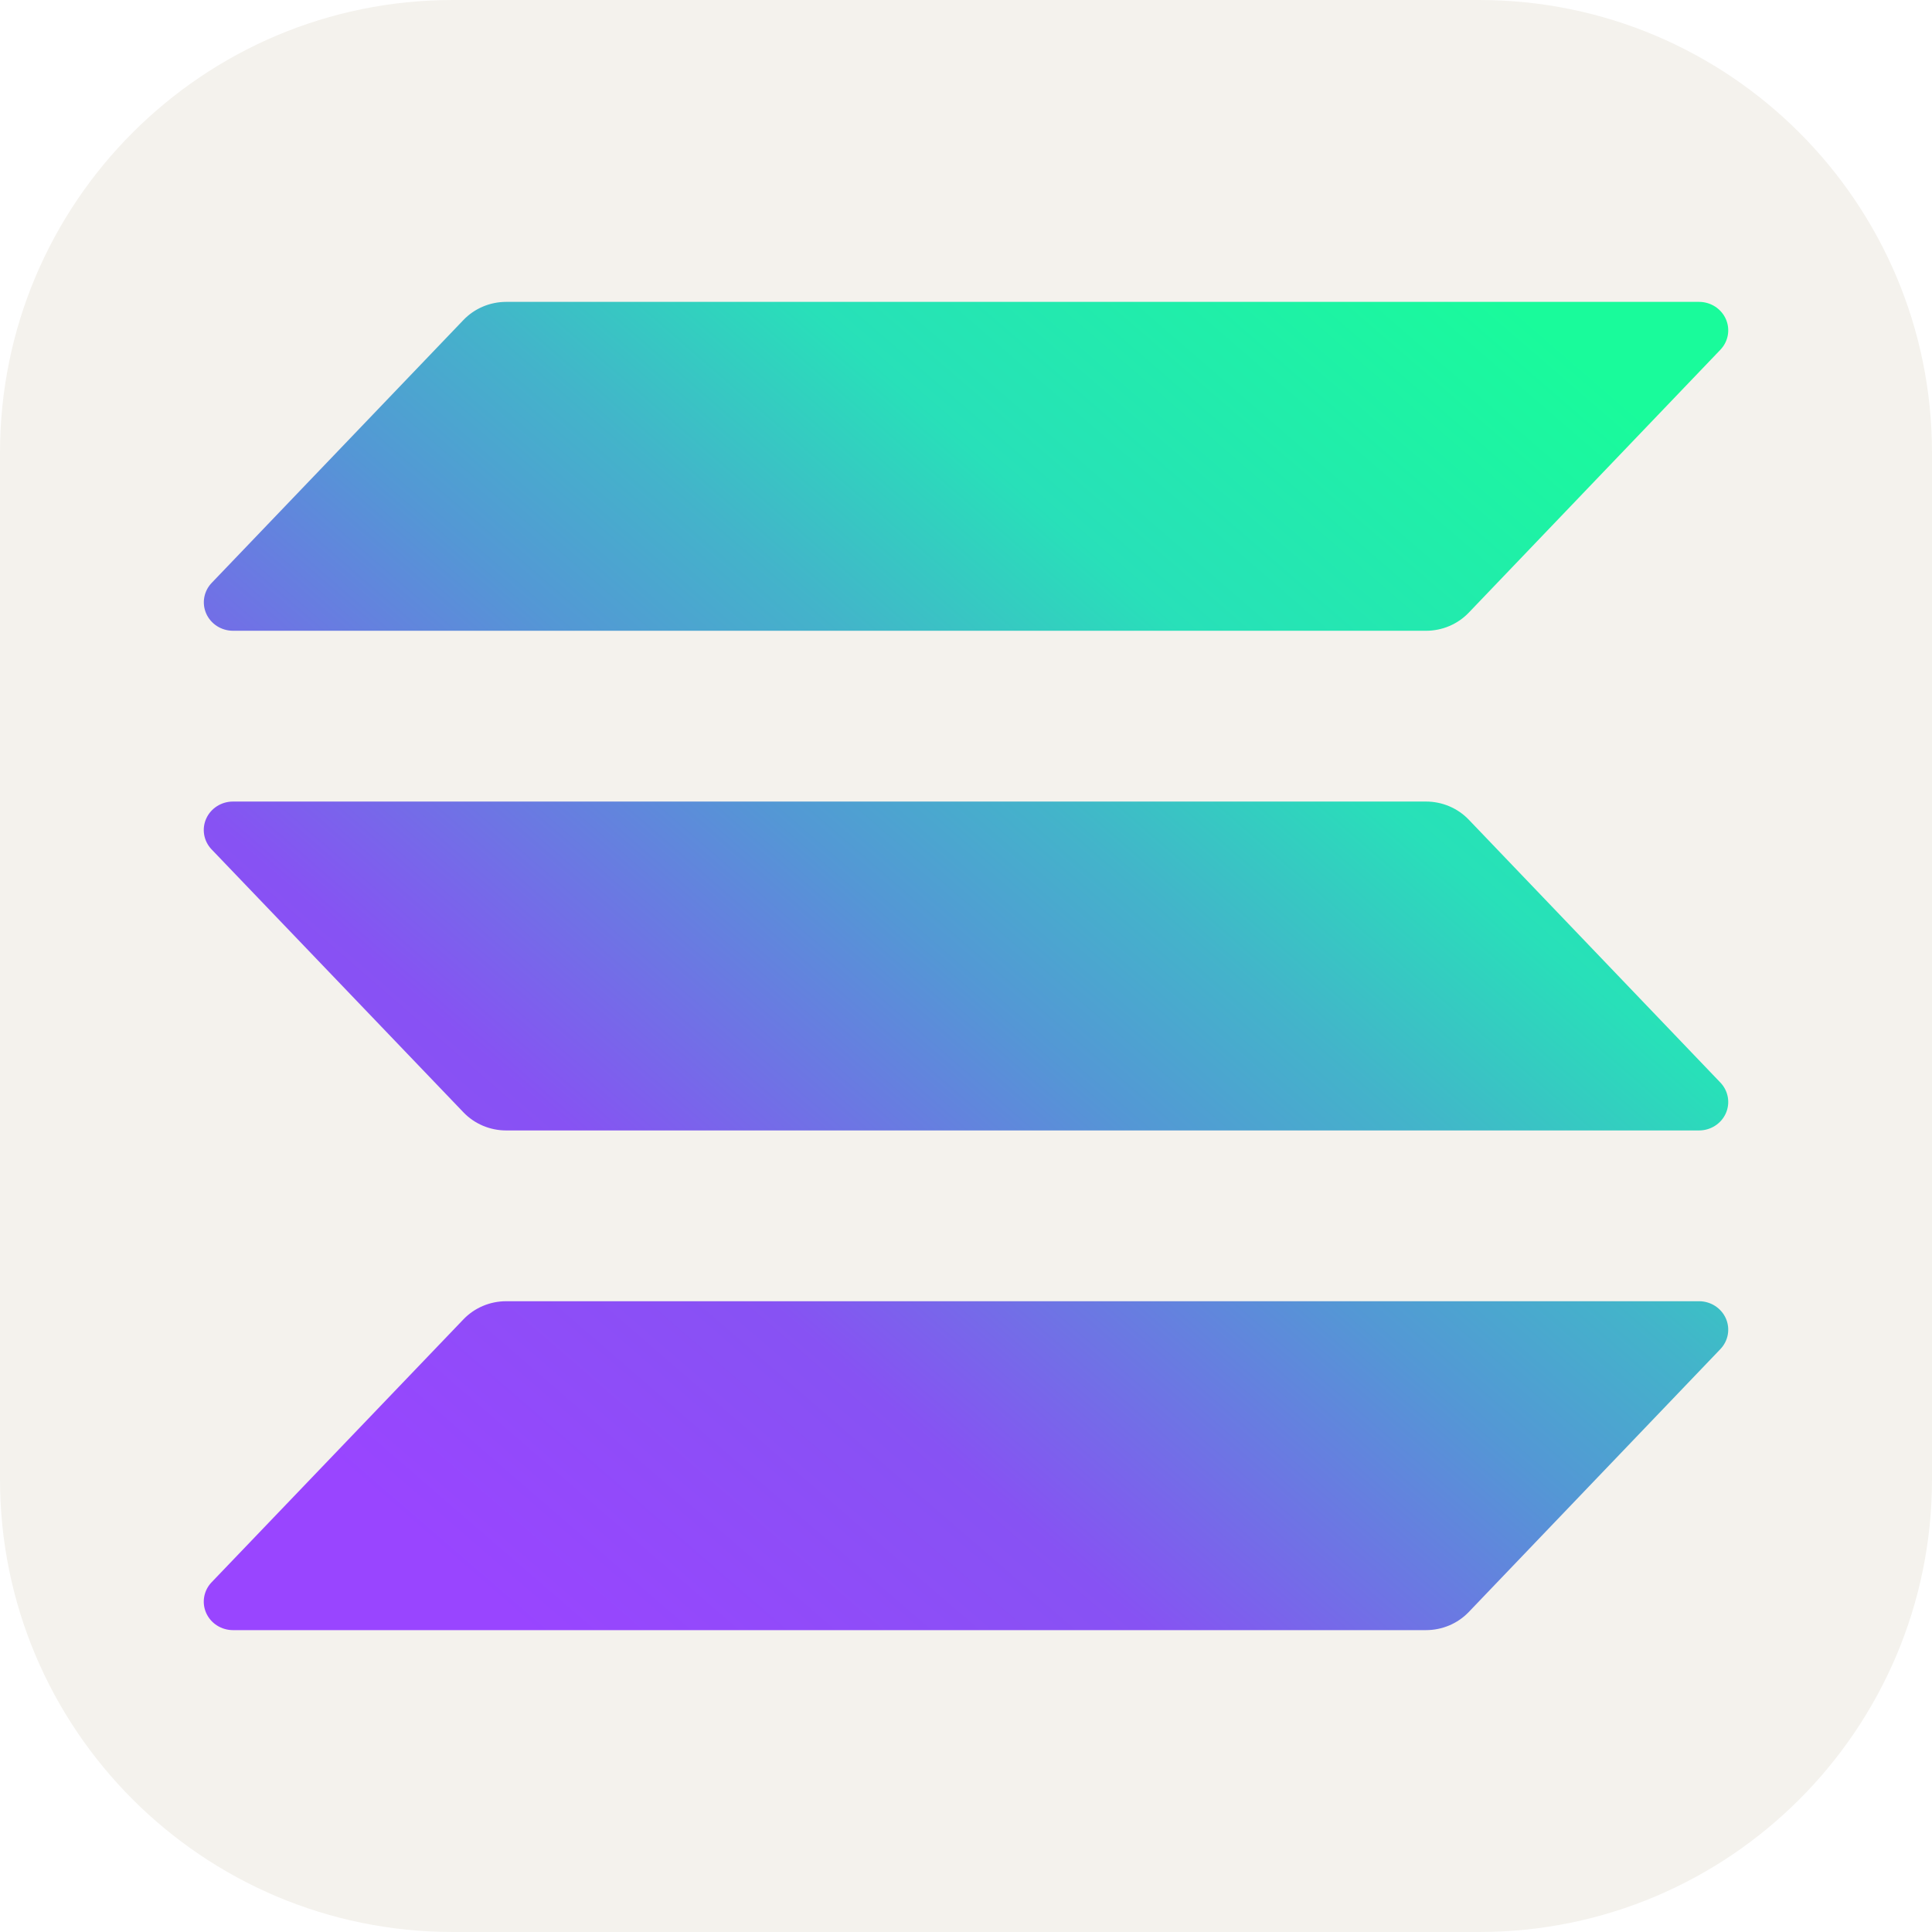
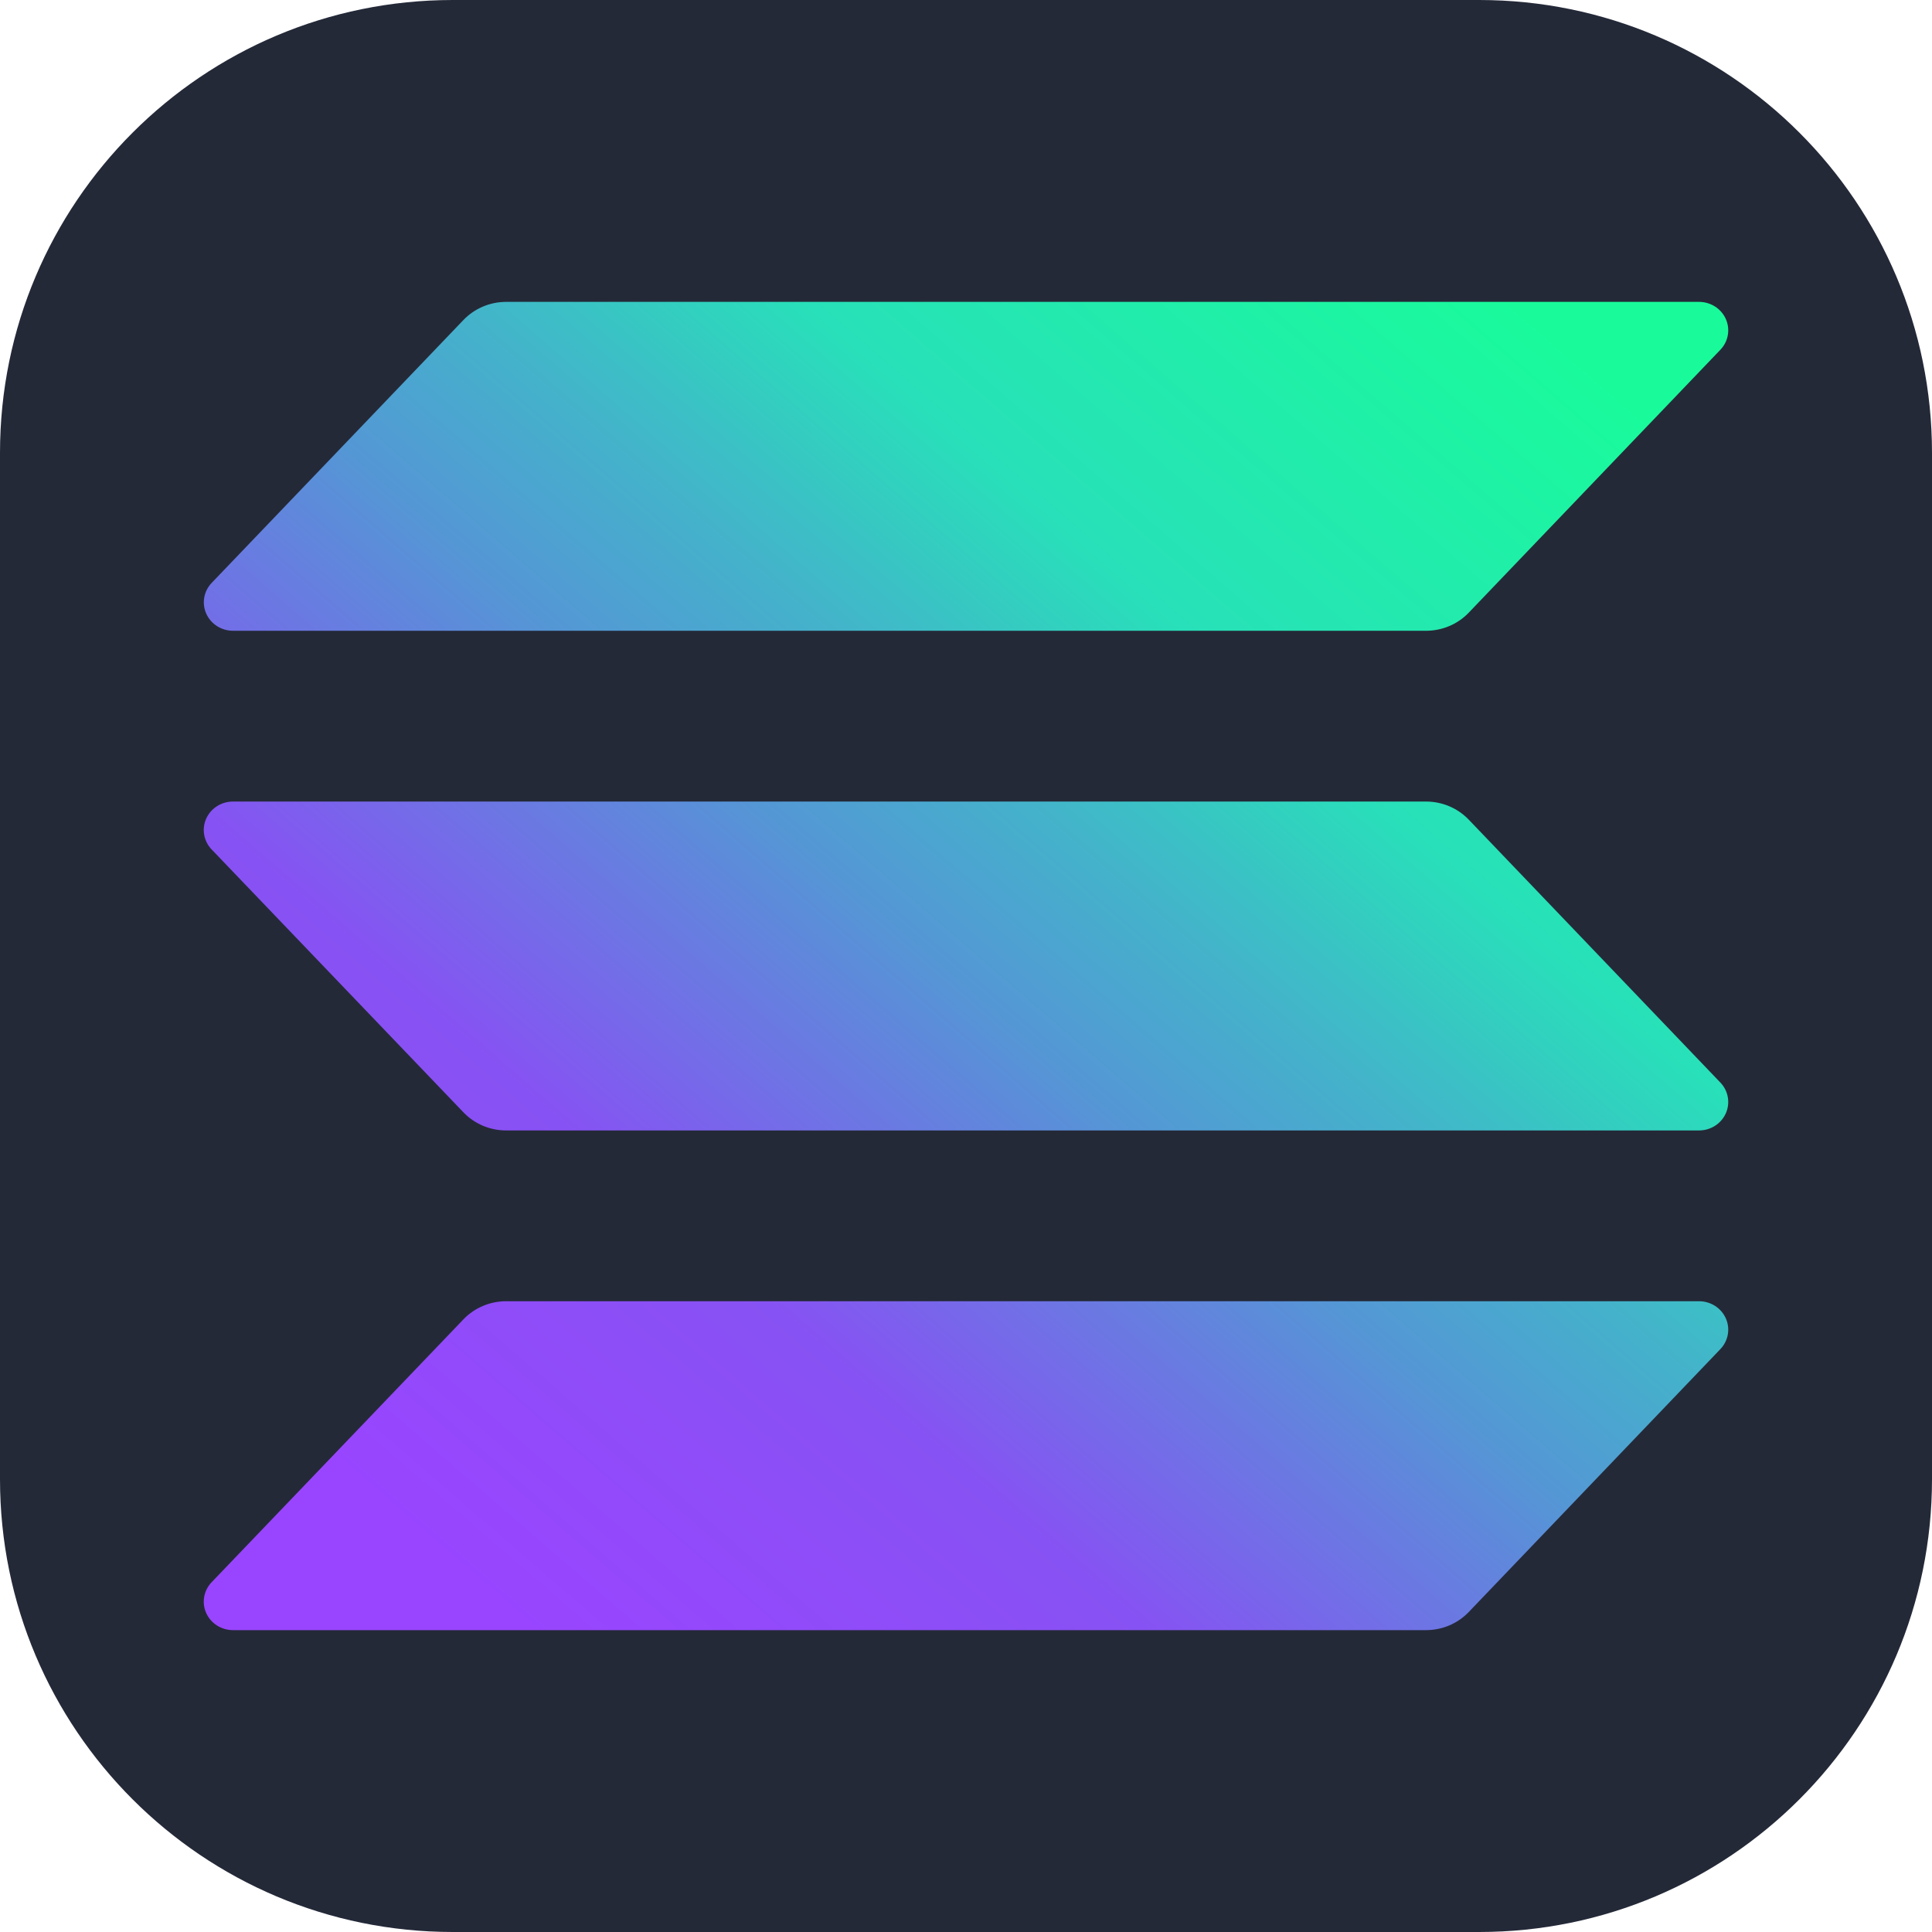
<svg xmlns="http://www.w3.org/2000/svg" width="256" height="256" viewBox="0 0 256 256" fill="none" id="solana">
  <style>
#solana {
    rect {fill: #242938}

    @media (prefers-color-scheme: light) {
        rect {fill: #F4F2ED}
    }
}
</style>
-   <path d="M196 0H60C26.863 0 0 26.863 0 60V196C0 229.137 26.863 256 60 256H196C229.137 256 256 229.137 256 196V60C256 26.863 229.137 0 196 0Z" fill="#F4F2ED" />
+   <path d="M196 0H60C26.863 0 0 26.863 0 60V196C0 229.137 26.863 256 60 256H196C229.137 256 256 229.137 256 196V60C256 26.863 229.137 0 196 0Z" fill="#242938" />
  <path d="M227.96 178.763L194.614 213.603C193.889 214.36 193.012 214.963 192.037 215.376C191.062 215.788 190.011 216.001 188.949 216H30.871C30.117 216 29.379 215.785 28.748 215.382C28.118 214.979 27.622 214.406 27.321 213.732C27.02 213.058 26.928 212.313 27.056 211.589C27.184 210.865 27.526 210.193 28.041 209.656L61.412 174.816C62.135 174.061 63.009 173.459 63.981 173.047C64.952 172.634 66 172.421 67.06 172.419H225.129C225.883 172.419 226.621 172.634 227.252 173.037C227.882 173.44 228.378 174.013 228.68 174.687C228.98 175.361 229.072 176.106 228.944 176.83C228.816 177.554 228.474 178.226 227.96 178.763ZM194.614 108.606C193.889 107.85 193.012 107.246 192.037 106.834C191.062 106.422 190.011 106.209 188.949 106.21H30.871C30.117 106.21 29.379 106.424 28.748 106.827C28.118 107.23 27.622 107.804 27.321 108.478C27.02 109.152 26.928 109.896 27.056 110.621C27.184 111.345 27.526 112.017 28.041 112.554L61.412 147.394C62.135 148.148 63.009 148.75 63.981 149.163C64.952 149.575 66 149.789 67.06 149.79H225.129C225.883 149.79 226.621 149.576 227.252 149.173C227.882 148.77 228.378 148.196 228.68 147.522C228.98 146.848 229.072 146.104 228.944 145.379C228.816 144.655 228.474 143.983 227.96 143.446L194.614 108.606ZM30.871 83.581H188.949C190.011 83.581 191.062 83.369 192.037 82.957C193.012 82.544 193.889 81.941 194.614 81.184L227.96 46.344C228.474 45.807 228.816 45.135 228.944 44.411C229.072 43.687 228.98 42.942 228.68 42.268C228.378 41.594 227.882 41.021 227.252 40.618C226.621 40.215 225.883 40 225.129 40H67.06C66 40.002 64.952 40.215 63.981 40.628C63.009 41.04 62.135 41.642 61.412 42.397L28.049 77.237C27.535 77.773 27.193 78.445 27.065 79.168C26.937 79.891 27.028 80.635 27.328 81.309C27.627 81.983 28.122 82.556 28.752 82.96C29.381 83.363 30.118 83.579 30.871 83.581Z" fill="url(#paint0_linear_29_7)" />
  <linearGradient id="paint0_linear_29_7" x1="44.051" y1="220.195" x2="204.987" y2="33.968" gradientUnits="userSpaceOnUse">
    <stop offset="0.08" stop-color="#9945FF" />
    <stop offset="0.3" stop-color="#8752F3" />
    <stop offset="0.5" stop-color="#5497D5" />
    <stop offset="0.6" stop-color="#43B4CA" />
    <stop offset="0.72" stop-color="#28E0B9" />
    <stop offset="0.97" stop-color="#19FB9B" />
  </linearGradient>
</svg>
